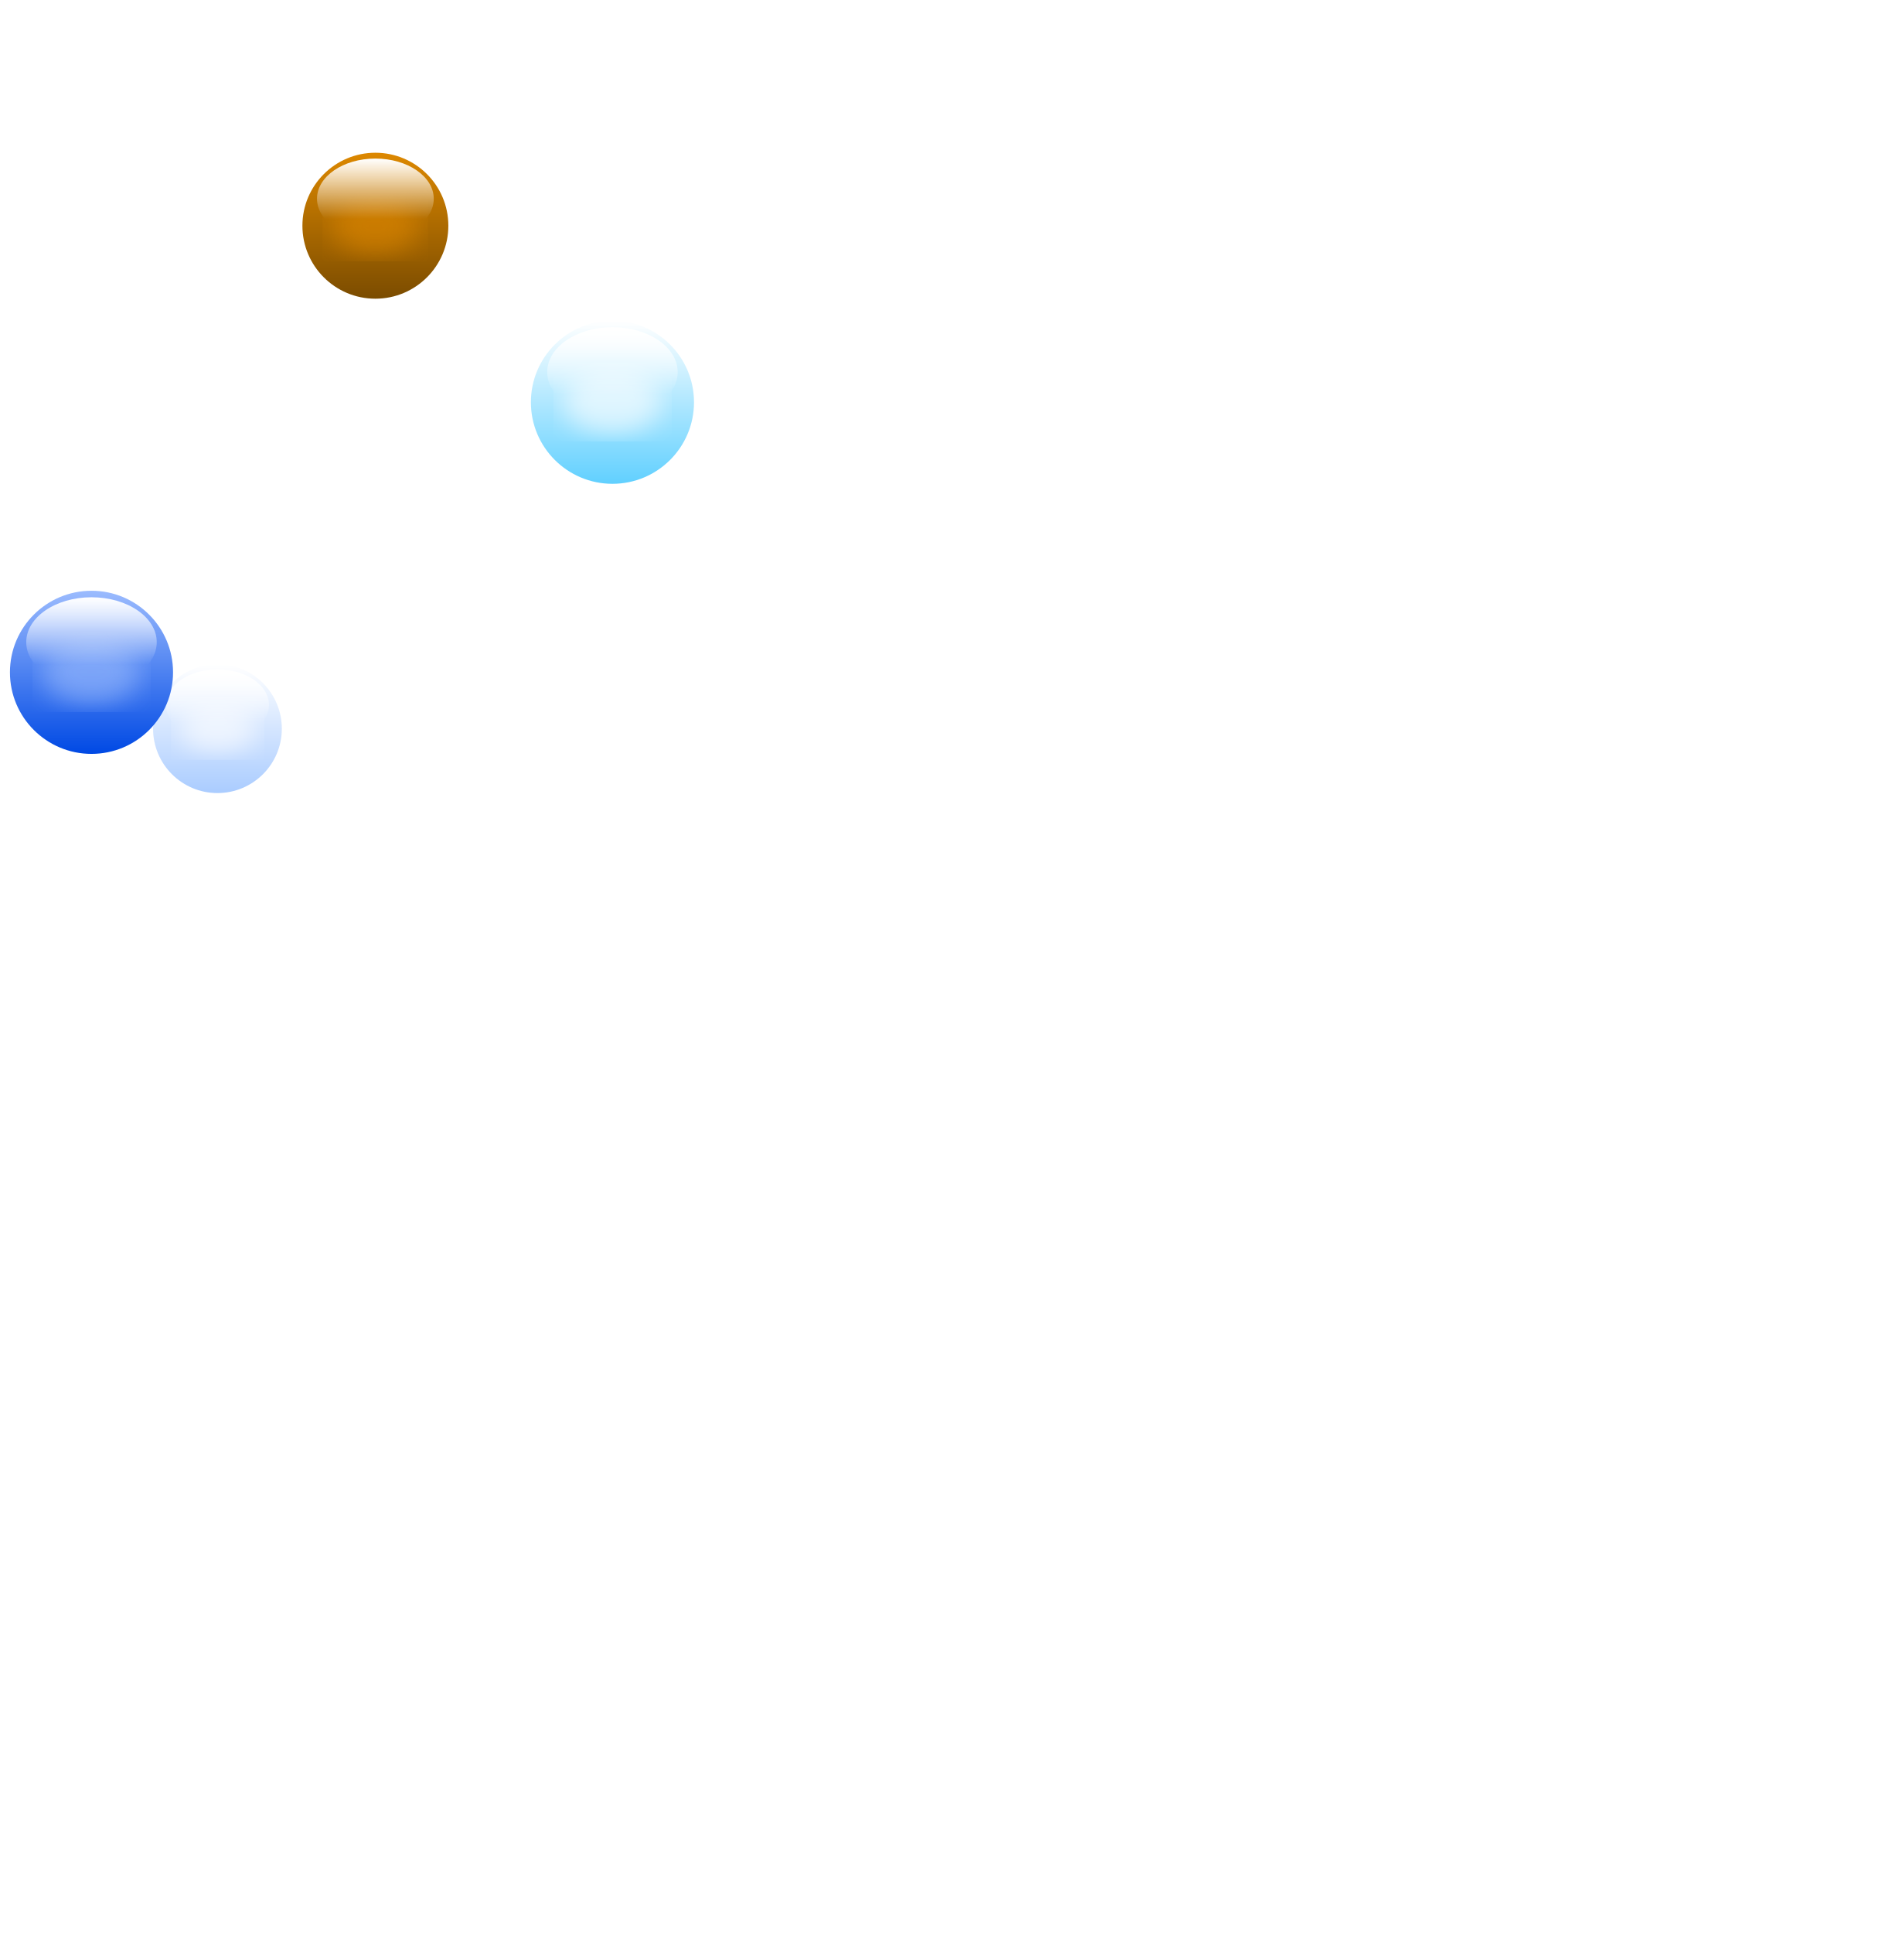
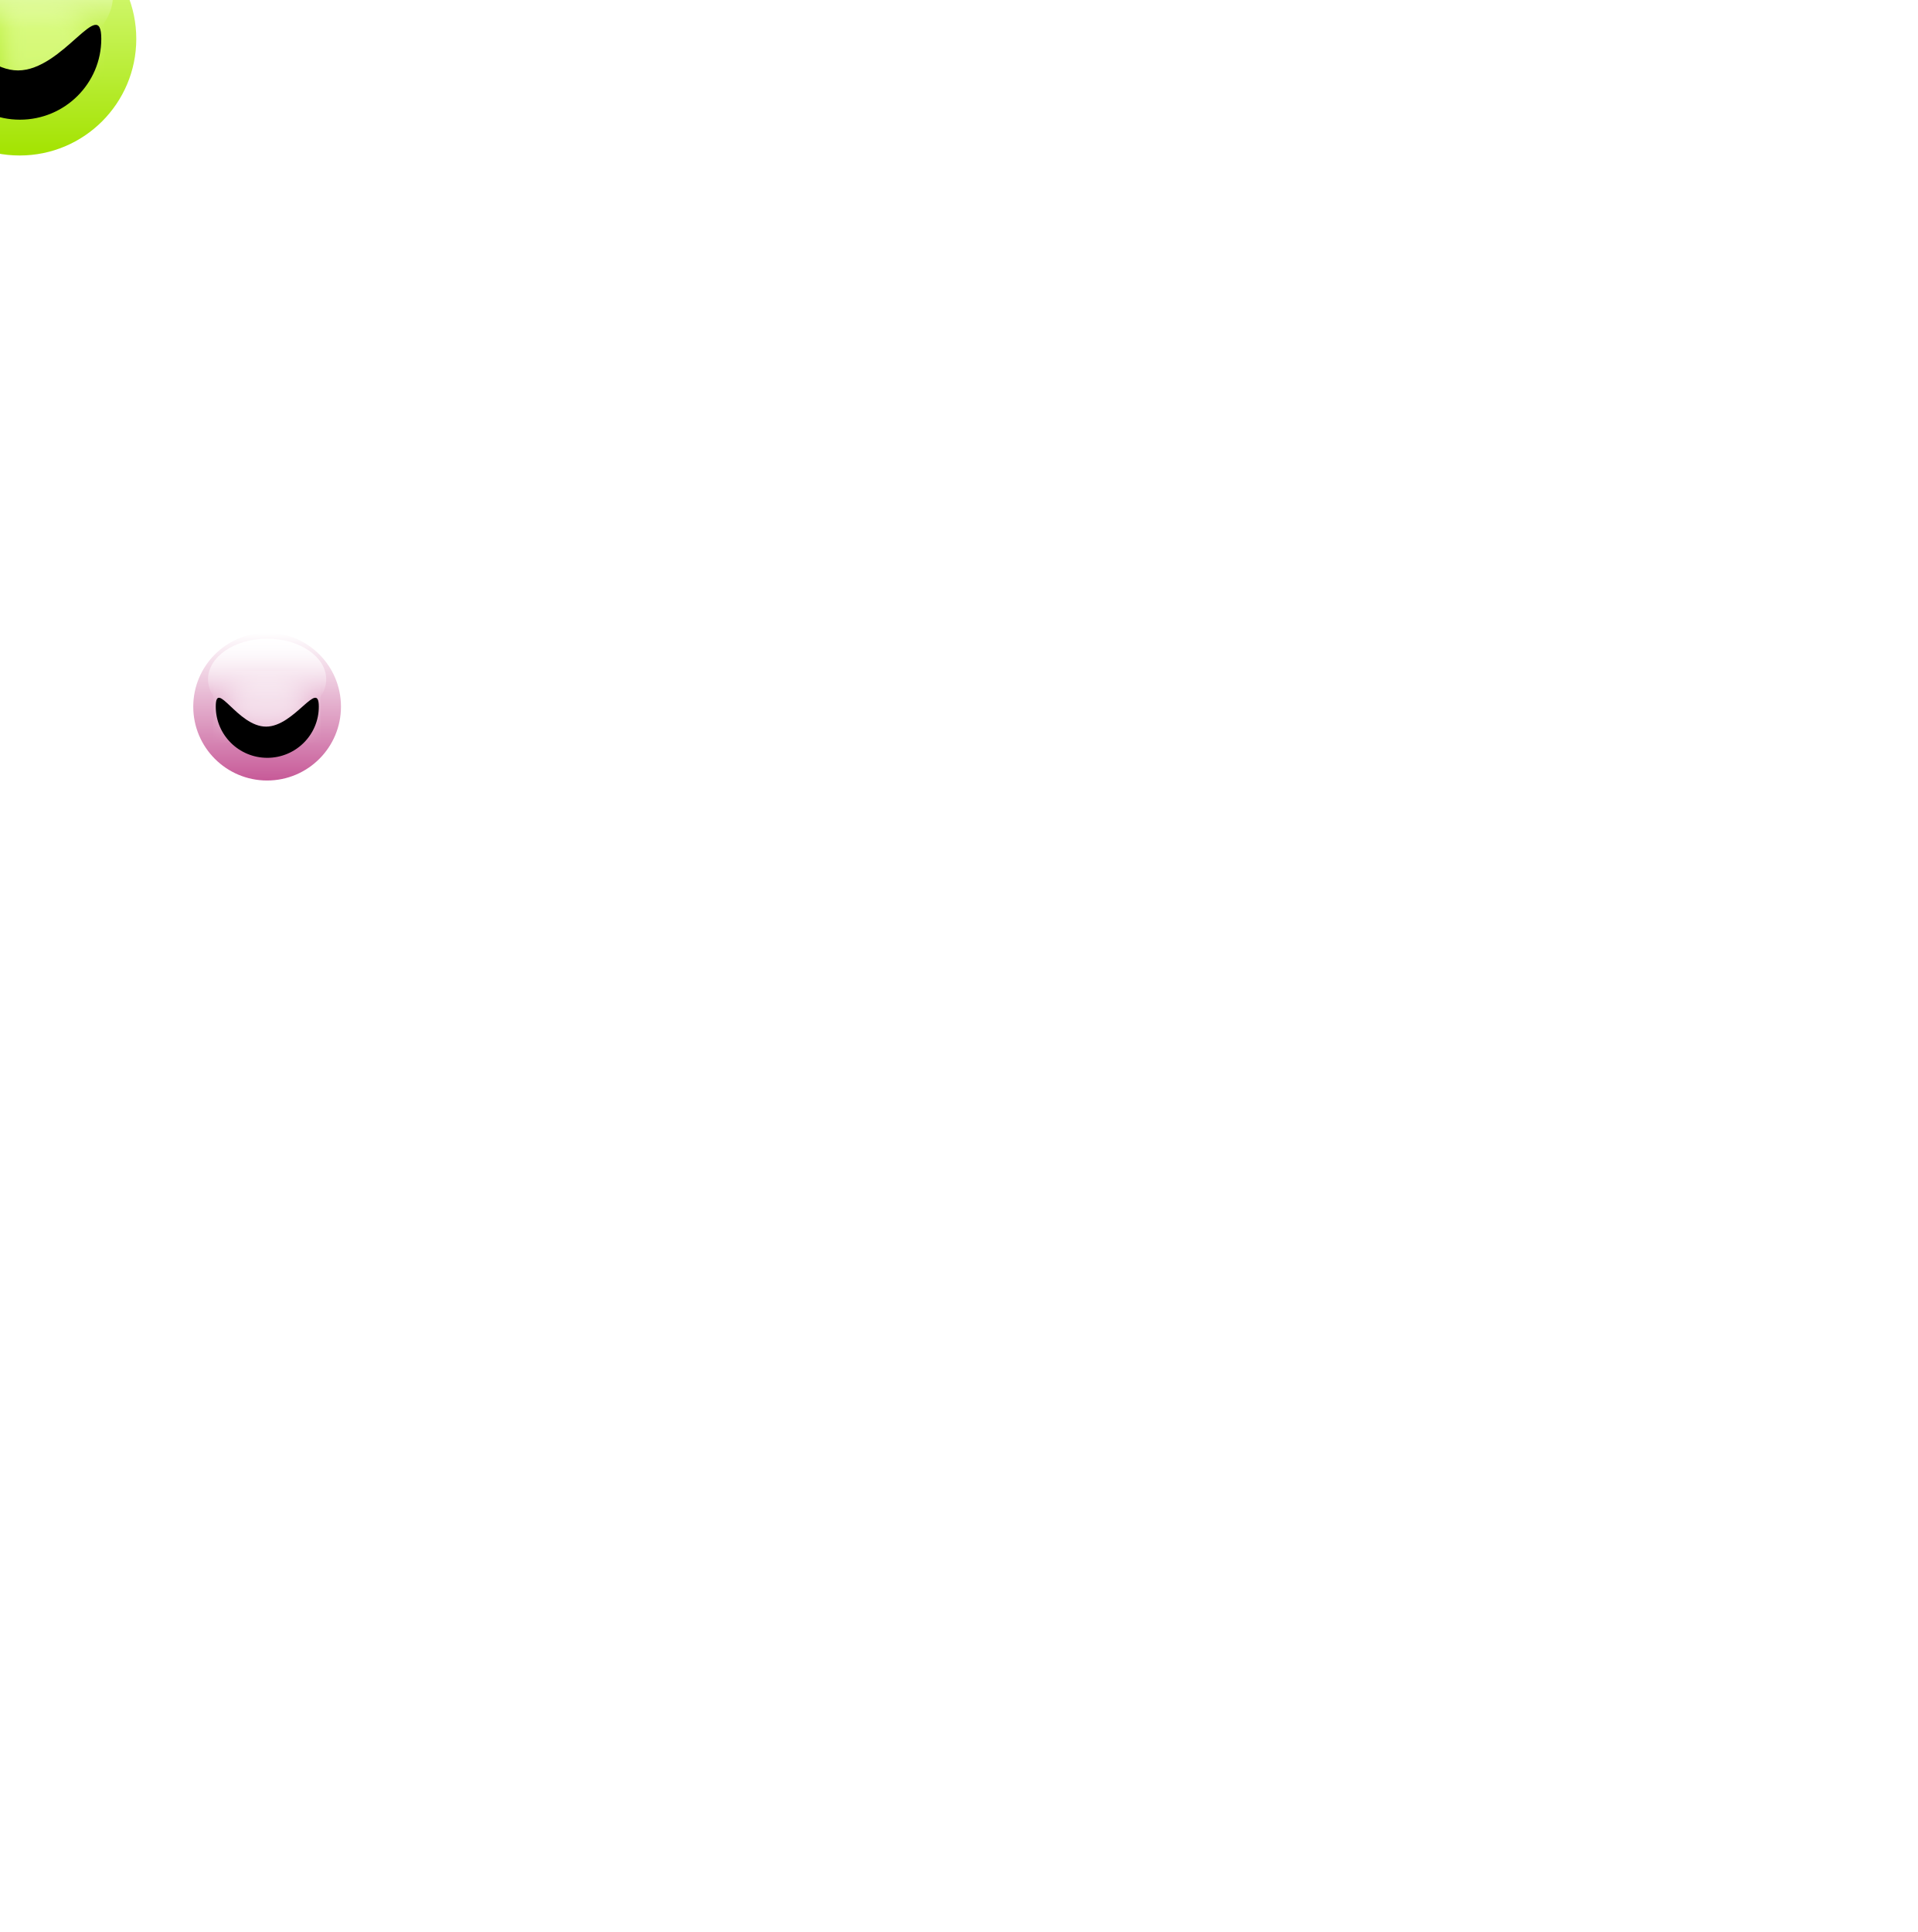
<svg xmlns="http://www.w3.org/2000/svg" baseProfile="full" height="100%" version="1.1" width="100%">
  <defs>
    <linearGradient id="id1" x1="0" x2="0" y1="0" y2="1">
      <stop offset="0" stop-color="rgb(255,255,255)" />
      <stop offset="1" stop-color="rgb(170,204,255)" />
    </linearGradient>
    <linearGradient id="id2" x1="0" x2="0" y1="0" y2="1">
      <stop offset="0" stop-color="white" />
      <stop offset="0.75" stop-color="white" stop-opacity="0" />
    </linearGradient>
    <filter id="id3">
      <feGaussianBlur in="SourceGraphic" stdDeviation="3" />
    </filter>
    <linearGradient id="id4" x1="0" x2="0" y1="0" y2="1">
      <stop offset="0" stop-color="rgb(221,136,0)" />
      <stop offset="1" stop-color="rgb(123,76,0)" />
    </linearGradient>
    <linearGradient id="id5" x1="0" x2="0" y1="0" y2="1">
      <stop offset="0" stop-color="white" />
      <stop offset="0.75" stop-color="white" stop-opacity="0" />
    </linearGradient>
    <filter id="id6">
      <feGaussianBlur in="SourceGraphic" stdDeviation="3" />
    </filter>
    <linearGradient id="id7" x1="0" x2="0" y1="0" y2="1">
      <stop offset="0" stop-color="rgb(46,46,46)" />
      <stop offset="1" stop-color="rgb(26,26,26)" />
    </linearGradient>
    <linearGradient id="id8" x1="0" x2="0" y1="0" y2="1">
      <stop offset="0" stop-color="white" />
      <stop offset="0.75" stop-color="white" stop-opacity="0" />
    </linearGradient>
    <filter id="id9">
      <feGaussianBlur in="SourceGraphic" stdDeviation="3" />
    </filter>
    <linearGradient id="id10" x1="0" x2="0" y1="0" y2="1">
      <stop offset="0" stop-color="rgb(155,187,254)" />
      <stop offset="1" stop-color="rgb(0,73,228)" />
    </linearGradient>
    <linearGradient id="id11" x1="0" x2="0" y1="0" y2="1">
      <stop offset="0" stop-color="white" />
      <stop offset="0.75" stop-color="white" stop-opacity="0" />
    </linearGradient>
    <filter id="id12">
      <feGaussianBlur in="SourceGraphic" stdDeviation="3" />
    </filter>
    <linearGradient id="id13" x1="0" x2="0" y1="0" y2="1">
      <stop offset="0" stop-color="rgb(255,126,126)" />
      <stop offset="1" stop-color="rgb(212,0,0)" />
    </linearGradient>
    <linearGradient id="id14" x1="0" x2="0" y1="0" y2="1">
      <stop offset="0" stop-color="white" />
      <stop offset="0.75" stop-color="white" stop-opacity="0" />
    </linearGradient>
    <filter id="id15">
      <feGaussianBlur in="SourceGraphic" stdDeviation="3" />
    </filter>
    <linearGradient id="id16" x1="0" x2="0" y1="0" y2="1">
      <stop offset="0" stop-color="rgb(168,239,185)" />
      <stop offset="1" stop-color="rgb(34,193,71)" />
    </linearGradient>
    <linearGradient id="id17" x1="0" x2="0" y1="0" y2="1">
      <stop offset="0" stop-color="white" />
      <stop offset="0.75" stop-color="white" stop-opacity="0" />
    </linearGradient>
    <filter id="id18">
      <feGaussianBlur in="SourceGraphic" stdDeviation="3" />
    </filter>
    <linearGradient id="id19" x1="0" x2="0" y1="0" y2="1">
      <stop offset="0" stop-color="rgb(153,150,153)" />
      <stop offset="1" stop-color="rgb(86,83,86)" />
    </linearGradient>
    <linearGradient id="id20" x1="0" x2="0" y1="0" y2="1">
      <stop offset="0" stop-color="white" />
      <stop offset="0.75" stop-color="white" stop-opacity="0" />
    </linearGradient>
    <filter id="id21">
      <feGaussianBlur in="SourceGraphic" stdDeviation="3" />
    </filter>
    <linearGradient id="id22" x1="0" x2="0" y1="0" y2="1">
      <stop offset="0" stop-color="rgb(193,244,220)" />
      <stop offset="1" stop-color="rgb(36,207,128)" />
    </linearGradient>
    <linearGradient id="id23" x1="0" x2="0" y1="0" y2="1">
      <stop offset="0" stop-color="white" />
      <stop offset="0.75" stop-color="white" stop-opacity="0" />
    </linearGradient>
    <filter id="id24">
      <feGaussianBlur in="SourceGraphic" stdDeviation="3" />
    </filter>
    <linearGradient id="id25" x1="0" x2="0" y1="0" y2="1">
      <stop offset="0" stop-color="rgb(255,244,177)" />
      <stop offset="1" stop-color="rgb(240,209,0)" />
    </linearGradient>
    <linearGradient id="id26" x1="0" x2="0" y1="0" y2="1">
      <stop offset="0" stop-color="white" />
      <stop offset="0.75" stop-color="white" stop-opacity="0" />
    </linearGradient>
    <filter id="id27">
      <feGaussianBlur in="SourceGraphic" stdDeviation="3" />
    </filter>
    <linearGradient id="id28" x1="0" x2="0" y1="0" y2="1">
      <stop offset="0" stop-color="rgb(226,255,153)" />
      <stop offset="1" stop-color="rgb(163,227,0)" />
    </linearGradient>
    <linearGradient id="id29" x1="0" x2="0" y1="0" y2="1">
      <stop offset="0" stop-color="white" />
      <stop offset="0.75" stop-color="white" stop-opacity="0" />
    </linearGradient>
    <filter id="id30">
      <feGaussianBlur in="SourceGraphic" stdDeviation="3" />
    </filter>
    <linearGradient id="id31" x1="0" x2="0" y1="0" y2="1">
      <stop offset="0" stop-color="rgb(255,255,255)" />
      <stop offset="1" stop-color="rgb(199,90,152)" />
    </linearGradient>
    <linearGradient id="id32" x1="0" x2="0" y1="0" y2="1">
      <stop offset="0" stop-color="white" />
      <stop offset="0.75" stop-color="white" stop-opacity="0" />
    </linearGradient>
    <filter id="id33">
      <feGaussianBlur in="SourceGraphic" stdDeviation="3" />
    </filter>
    <linearGradient id="id34" x1="0" x2="0" y1="0" y2="1">
      <stop offset="0" stop-color="rgb(255,255,255)" />
      <stop offset="1" stop-color="rgb(97,208,255)" />
    </linearGradient>
    <linearGradient id="id35" x1="0" x2="0" y1="0" y2="1">
      <stop offset="0" stop-color="white" />
      <stop offset="0.75" stop-color="white" stop-opacity="0" />
    </linearGradient>
    <filter id="id36">
      <feGaussianBlur in="SourceGraphic" stdDeviation="3" />
    </filter>
    <linearGradient id="id37" x1="0" x2="0" y1="0" y2="1">
      <stop offset="0" stop-color="rgb(151,10,10)" />
      <stop offset="1" stop-color="rgb(84,6,6)" />
    </linearGradient>
    <linearGradient id="id38" x1="0" x2="0" y1="0" y2="1">
      <stop offset="0" stop-color="white" />
      <stop offset="0.75" stop-color="white" stop-opacity="0" />
    </linearGradient>
    <filter id="id39">
      <feGaussianBlur in="SourceGraphic" stdDeviation="3" />
    </filter>
    <linearGradient id="id40" x1="0" x2="0" y1="0" y2="1">
      <stop offset="0" stop-color="rgb(182,86,215)" />
      <stop offset="1" stop-color="rgb(109,32,136)" />
    </linearGradient>
    <linearGradient id="id41" x1="0" x2="0" y1="0" y2="1">
      <stop offset="0" stop-color="white" />
      <stop offset="0.75" stop-color="white" stop-opacity="0" />
    </linearGradient>
    <filter id="id42">
      <feGaussianBlur in="SourceGraphic" stdDeviation="3" />
    </filter>
  </defs>
-   <circle cx="50.663" cy="169.734" fill="url(#id1) currentColor" r="15" />
-   <ellipse cx="50.663" cy="169.734" fill="rgb(255,255,255)" fill-opacity="0.6" filter="url(#id3)" rx="9.0" ry="6.0" />
-   <ellipse cx="50.663" cy="164.184" fill="url(#id2) currentColor" rx="12.0" ry="8.25" />
-   <circle cx="87.458" cy="52.579" fill="url(#id4) currentColor" r="17" />
-   <ellipse cx="87.458" cy="52.579" fill="rgb(221,136,0)" fill-opacity="0.6" filter="url(#id6)" rx="10.2" ry="6.8" />
-   <ellipse cx="87.458" cy="46.289" fill="url(#id5) currentColor" rx="13.6" ry="9.35" />
-   <circle cx="-161.582" cy="-27.921" fill="url(#id7) currentColor" r="19" />
-   <ellipse cx="-161.582" cy="-27.921" fill="rgb(46,46,46)" fill-opacity="0.6" filter="url(#id9)" rx="11.4" ry="7.6" />
-   <ellipse cx="-161.582" cy="-34.951" fill="url(#id8) currentColor" rx="15.2" ry="10.45" />
-   <circle cx="21.317" cy="156.608" fill="url(#id10) currentColor" r="19" />
-   <ellipse cx="21.317" cy="156.608" fill="rgb(155,187,254)" fill-opacity="0.6" filter="url(#id12)" rx="11.4" ry="7.6" />
-   <ellipse cx="21.317" cy="149.578" fill="url(#id11) currentColor" rx="15.2" ry="10.45" />
-   <circle cx="177.94" cy="-133.075" fill="url(#id13) currentColor" r="20" />
-   <ellipse cx="177.94" cy="-133.075" fill="rgb(255,126,126)" fill-opacity="0.6" filter="url(#id15)" rx="12.0" ry="8.0" />
-   <ellipse cx="177.94" cy="-140.475" fill="url(#id14) currentColor" rx="16.0" ry="11.0" />
-   <circle cx="-105.099" cy="-153.77" fill="url(#id16) currentColor" r="18" />
-   <ellipse cx="-105.099" cy="-153.77" fill="rgb(168,239,185)" fill-opacity="0.6" filter="url(#id18)" rx="10.8" ry="7.2" />
-   <ellipse cx="-105.099" cy="-160.43" fill="url(#id17) currentColor" rx="14.4" ry="9.9" />
-   <circle cx="-158.817" cy="170.184" fill="url(#id19) currentColor" r="20" />
-   <ellipse cx="-158.817" cy="170.184" fill="rgb(153,150,153)" fill-opacity="0.6" filter="url(#id21)" rx="12.0" ry="8.0" />
-   <ellipse cx="-158.817" cy="162.784" fill="url(#id20) currentColor" rx="16.0" ry="11.0" />
-   <circle cx="-145.827" cy="25.767" fill="url(#id22) currentColor" r="19" />
-   <ellipse cx="-145.827" cy="25.767" fill="rgb(193,244,220)" fill-opacity="0.6" filter="url(#id24)" rx="11.4" ry="7.6" />
-   <ellipse cx="-145.827" cy="18.737" fill="url(#id23) currentColor" rx="15.2" ry="10.45" />
-   <circle cx="91.583" cy="-135.491" fill="url(#id25) currentColor" r="20" />
-   <ellipse cx="91.583" cy="-135.491" fill="rgb(255,244,177)" fill-opacity="0.6" filter="url(#id27)" rx="12.0" ry="8.0" />
-   <ellipse cx="91.583" cy="-142.891" fill="url(#id26) currentColor" rx="16.0" ry="11.0" />
-   <circle cx="106.079" cy="-161.742" fill="url(#id28) currentColor" r="30" />
-   <ellipse cx="106.079" cy="-161.742" fill="rgb(226,255,153)" fill-opacity="0.6" filter="url(#id30)" rx="18.0" ry="12.0" />
-   <ellipse cx="106.079" cy="-172.842" fill="url(#id29) currentColor" rx="24.0" ry="16.5" />
-   <circle cx="201.901" cy="-241.087" fill="url(#id31) currentColor" r="19" />
-   <ellipse cx="201.901" cy="-241.087" fill="rgb(255,255,255)" fill-opacity="0.6" filter="url(#id33)" rx="11.4" ry="7.6" />
-   <ellipse cx="201.901" cy="-248.117" fill="url(#id32) currentColor" rx="15.2" ry="10.45" />
-   <circle cx="142.692" cy="93.698" fill="url(#id34) currentColor" r="19" />
-   <ellipse cx="142.692" cy="93.698" fill="rgb(255,255,255)" fill-opacity="0.6" filter="url(#id36)" rx="11.4" ry="7.6" />
-   <ellipse cx="142.692" cy="86.668" fill="url(#id35) currentColor" rx="15.2" ry="10.45" />
-   <circle cx="74.714" cy="-126.702" fill="url(#id37) currentColor" r="31" />
-   <ellipse cx="74.714" cy="-126.702" fill="rgb(151,10,10)" fill-opacity="0.6" filter="url(#id39)" rx="18.6" ry="12.4" />
-   <ellipse cx="74.714" cy="-138.172" fill="url(#id38) currentColor" rx="24.8" ry="17.05" />
-   <circle cx="-189.532" cy="120.21" fill="url(#id40) currentColor" r="33" />
-   <ellipse cx="-189.532" cy="120.21" fill="rgb(182,86,215)" fill-opacity="0.6" filter="url(#id42)" rx="19.8" ry="13.2" />
-   <ellipse cx="-189.532" cy="108" fill="url(#id41) currentColor" rx="26.4" ry="18.15" />
+   <circle cx="-137.732" cy="227.649" fill="url(#id1) currentColor" r="15" />
+   <ellipse cx="-137.732" cy="227.649" fill="rgb(255,255,255)" fill-opacity="0.6" filter="url(#id3)" rx="9.0" ry="6.0" />
+   <ellipse cx="-137.732" cy="222.099" fill="url(#id2) currentColor" rx="12.0" ry="8.25" />
+   <path d="m -127.232,227.649 c 0.0,-5.74 -4.935,4.06 -10.71,4.06 -5.775,0.0 -10.22,-9.8 -10.22,-4.06 0.0,5.74 4.69,10.395 10.465,10.395 5.775,0.0 10.465,-4.655 10.465,-10.395 z" fill="black" />
+   <circle cx="-206.181" cy="-202.287" fill="url(#id4) currentColor" r="17" />
+   <ellipse cx="-206.181" cy="-202.287" fill="rgb(221,136,0)" fill-opacity="0.6" filter="url(#id6)" rx="10.2" ry="6.8" />
+   <ellipse cx="-206.181" cy="-208.577" fill="url(#id5) currentColor" rx="13.6" ry="9.35" />
+   <path d="m -194.281,-202.287 c 0.0,-6.505 -5.593,4.601 -12.138,4.601 -6.545,0.0 -11.583,-11.107 -11.583,-4.601 0.0,6.505 5.315,11.781 11.86,11.781 6.545,0.0 11.86,-5.276 11.86,-11.781 z" fill="black" />
+   <circle cx="-183.305" cy="110.925" fill="url(#id7) currentColor" r="19" />
+   <ellipse cx="-183.305" cy="110.925" fill="rgb(46,46,46)" fill-opacity="0.6" filter="url(#id9)" rx="11.4" ry="7.6" />
+   <ellipse cx="-183.305" cy="103.895" fill="url(#id8) currentColor" rx="15.2" ry="10.45" />
+   <path d="m -170.005,110.925 c 0.0,-7.271 -6.251,5.143 -13.566,5.143 -7.315,0.0 -12.945,-12.413 -12.945,-5.143 0.0,7.271 5.941,13.167 13.256,13.167 7.315,0.0 13.256,-5.896 13.256,-13.167 z" fill="black" />
+   <circle cx="-91.657" cy="-90.982" fill="url(#id10) currentColor" r="19" />
+   <ellipse cx="-91.657" cy="-90.982" fill="rgb(155,187,254)" fill-opacity="0.6" filter="url(#id12)" rx="11.4" ry="7.6" />
+   <ellipse cx="-91.657" cy="-98.012" fill="url(#id11) currentColor" rx="15.2" ry="10.45" />
+   <path d="m -78.357,-90.982 c 0.0,-7.271 -6.251,5.143 -13.566,5.143 -7.315,0.0 -12.945,-12.413 -12.945,-5.143 0.0,7.271 5.941,13.167 13.256,13.167 7.315,0.0 13.256,-5.896 13.256,-13.167 z" fill="black" />
+   <circle cx="64.718" cy="-37.435" fill="url(#id13) currentColor" r="20" />
+   <ellipse cx="64.718" cy="-37.435" fill="rgb(255,126,126)" fill-opacity="0.6" filter="url(#id15)" rx="12.0" ry="8.0" />
+   <ellipse cx="64.718" cy="-44.835" fill="url(#id14) currentColor" rx="16.0" ry="11.0" />
+   <path d="m 78.718,-37.435 c 0.0,-7.653 -6.58,5.413 -14.28,5.413 -7.7,0.0 -13.627,-13.067 -13.627,-5.413 0.0,7.653 6.253,13.86 13.953,13.86 7.7,0.0 13.953,-6.207 13.953,-13.86 z" fill="black" />
+   <circle cx="-231.123" cy="216.463" fill="url(#id16) currentColor" r="18" />
+   <ellipse cx="-231.123" cy="216.463" fill="rgb(168,239,185)" fill-opacity="0.6" filter="url(#id18)" rx="10.8" ry="7.2" />
+   <ellipse cx="-231.123" cy="209.803" fill="url(#id17) currentColor" rx="14.4" ry="9.9" />
+   <path d="m -218.523,216.463 c 0.0,-6.888 -5.922,4.872 -12.852,4.872 -6.93,0.0 -12.264,-11.76 -12.264,-4.872 0.0,6.888 5.628,12.474 12.558,12.474 6.93,0.0 12.558,-5.586 12.558,-12.474 z" fill="black" />
+   <circle cx="96.219" cy="-44.205" fill="url(#id19) currentColor" r="20" />
+   <ellipse cx="96.219" cy="-44.205" fill="rgb(153,150,153)" fill-opacity="0.6" filter="url(#id21)" rx="12.0" ry="8.0" />
+   <ellipse cx="96.219" cy="-51.605" fill="url(#id20) currentColor" rx="16.0" ry="11.0" />
+   <path d="m 110.219,-44.205 c 0.0,-7.653 -6.58,5.413 -14.28,5.413 -7.7,0.0 -13.627,-13.067 -13.627,-5.413 0.0,7.653 6.253,13.86 13.953,13.86 7.7,0.0 13.953,-6.207 13.953,-13.86 z" fill="black" />
+   <circle cx="225.221" cy="-234.289" fill="url(#id22) currentColor" r="19" />
+   <ellipse cx="225.221" cy="-234.289" fill="rgb(193,244,220)" fill-opacity="0.6" filter="url(#id24)" rx="11.4" ry="7.6" />
+   <ellipse cx="225.221" cy="-241.319" fill="url(#id23) currentColor" rx="15.2" ry="10.45" />
+   <path d="m 238.521,-234.289 c 0.0,-7.271 -6.251,5.143 -13.566,5.143 -7.315,0.0 -12.945,-12.413 -12.945,-5.143 0.0,7.271 5.941,13.167 13.256,13.167 7.315,0.0 13.256,-5.896 13.256,-13.167 z" fill="black" />
+   <circle cx="-37.228" cy="189.667" fill="url(#id25) currentColor" r="20" />
+   <ellipse cx="-37.228" cy="189.667" fill="rgb(255,244,177)" fill-opacity="0.6" filter="url(#id27)" rx="12.0" ry="8.0" />
+   <ellipse cx="-37.228" cy="182.267" fill="url(#id26) currentColor" rx="16.0" ry="11.0" />
+   <path d="m -23.228,189.667 c 0.0,-7.653 -6.58,5.413 -14.28,5.413 -7.7,0.0 -13.627,-13.067 -13.627,-5.413 0.0,7.653 6.253,13.86 13.953,13.86 7.7,0.0 13.953,-6.207 13.953,-13.86 z" fill="black" />
+   <circle cx="5.059" cy="9.998" fill="url(#id28) currentColor" r="30" />
+   <ellipse cx="5.059" cy="9.998" fill="rgb(226,255,153)" fill-opacity="0.6" filter="url(#id30)" rx="18.0" ry="12.0" />
+   <ellipse cx="5.059" cy="-1.102" fill="url(#id29) currentColor" rx="24.0" ry="16.5" />
+   <path d="m 26.059,9.998 c 0.0,-11.48 -9.87,8.12 -21.42,8.12 -11.55,0.0 -20.44,-19.6 -20.44,-8.12 0.0,11.48 9.38,20.79 20.93,20.79 11.55,0.0 20.93,-9.31 20.93,-20.79 z" fill="black" />
+   <circle cx="68.716" cy="181.777" fill="url(#id31) currentColor" r="19" />
+   <ellipse cx="68.716" cy="181.777" fill="rgb(255,255,255)" fill-opacity="0.6" filter="url(#id33)" rx="11.4" ry="7.6" />
+   <ellipse cx="68.716" cy="174.747" fill="url(#id32) currentColor" rx="15.2" ry="10.45" />
+   <path d="m 82.016,181.777 c 0.0,-7.271 -6.251,5.143 -13.566,5.143 -7.315,0.0 -12.945,-12.413 -12.945,-5.143 0.0,7.271 5.941,13.167 13.256,13.167 7.315,0.0 13.256,-5.896 13.256,-13.167 z" fill="black" />
+   <circle cx="-135.375" cy="224.702" fill="url(#id34) currentColor" r="19" />
+   <ellipse cx="-135.375" cy="224.702" fill="rgb(255,255,255)" fill-opacity="0.6" filter="url(#id36)" rx="11.4" ry="7.6" />
+   <ellipse cx="-135.375" cy="217.672" fill="url(#id35) currentColor" rx="15.2" ry="10.45" />
+   <path d="m -122.075,224.702 c 0.0,-7.271 -6.251,5.143 -13.566,5.143 -7.315,0.0 -12.945,-12.413 -12.945,-5.143 0.0,7.271 5.941,13.167 13.256,13.167 7.315,0.0 13.256,-5.896 13.256,-13.167 z" fill="black" />
+   <circle cx="-207.616" cy="155.852" fill="url(#id37) currentColor" r="31" />
+   <ellipse cx="-207.616" cy="155.852" fill="rgb(151,10,10)" fill-opacity="0.6" filter="url(#id39)" rx="18.6" ry="12.4" />
+   <ellipse cx="-207.616" cy="144.382" fill="url(#id38) currentColor" rx="24.8" ry="17.05" />
+   <path d="m -185.916,155.852 c 0.0,-11.863 -10.199,8.391 -22.134,8.391 -11.935,0.0 -21.121,-20.253 -21.121,-8.391 0.0,11.863 9.693,21.483 21.628,21.483 11.935,0.0 21.628,-9.62 21.628,-21.483 z" fill="black" />
+   <circle cx="-65.39" cy="106.897" fill="url(#id40) currentColor" r="33" />
+   <ellipse cx="-65.39" cy="106.897" fill="rgb(182,86,215)" fill-opacity="0.6" filter="url(#id42)" rx="19.8" ry="13.2" />
+   <ellipse cx="-65.39" cy="94.687" fill="url(#id41) currentColor" rx="26.4" ry="18.15" />
+   <path d="m -42.29,106.897 c 0.0,-12.628 -10.857,8.932 -23.562,8.932 -12.705,0.0 -22.484,-21.56 -22.484,-8.932 0.0,12.628 10.318,22.869 23.023,22.869 12.705,0.0 23.023,-10.241 23.023,-22.869 z" fill="black" />
</svg>
